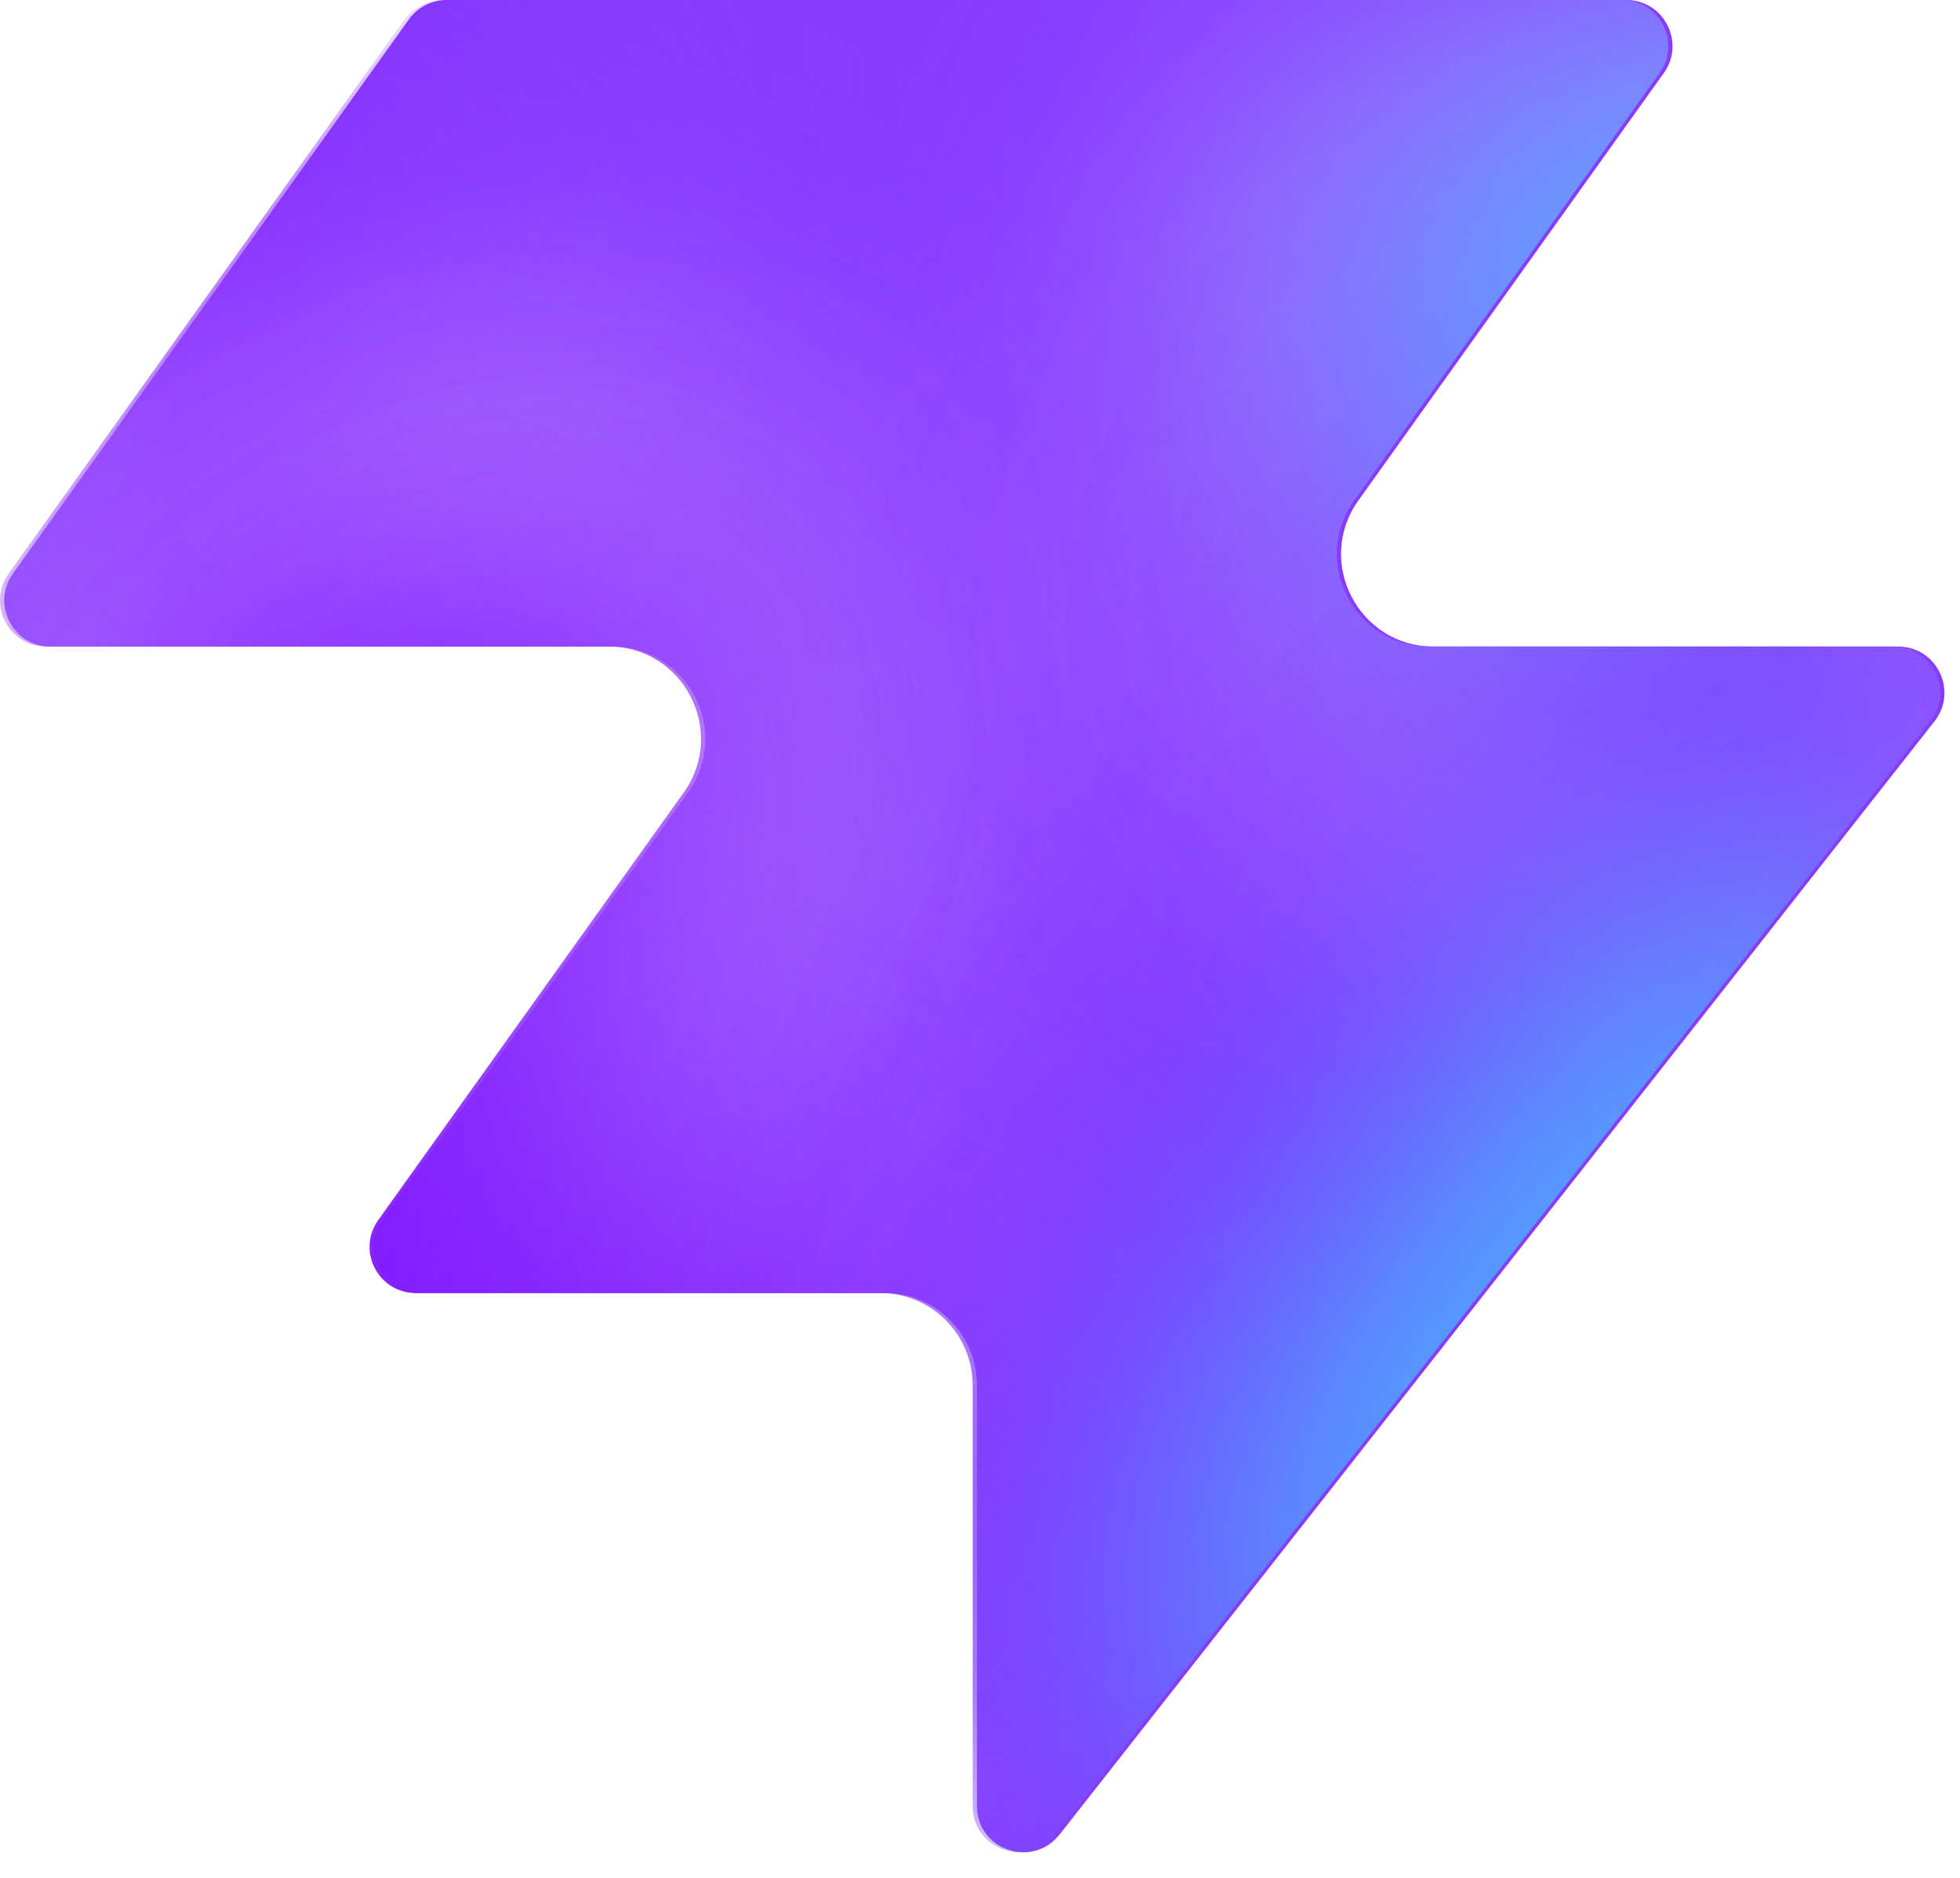
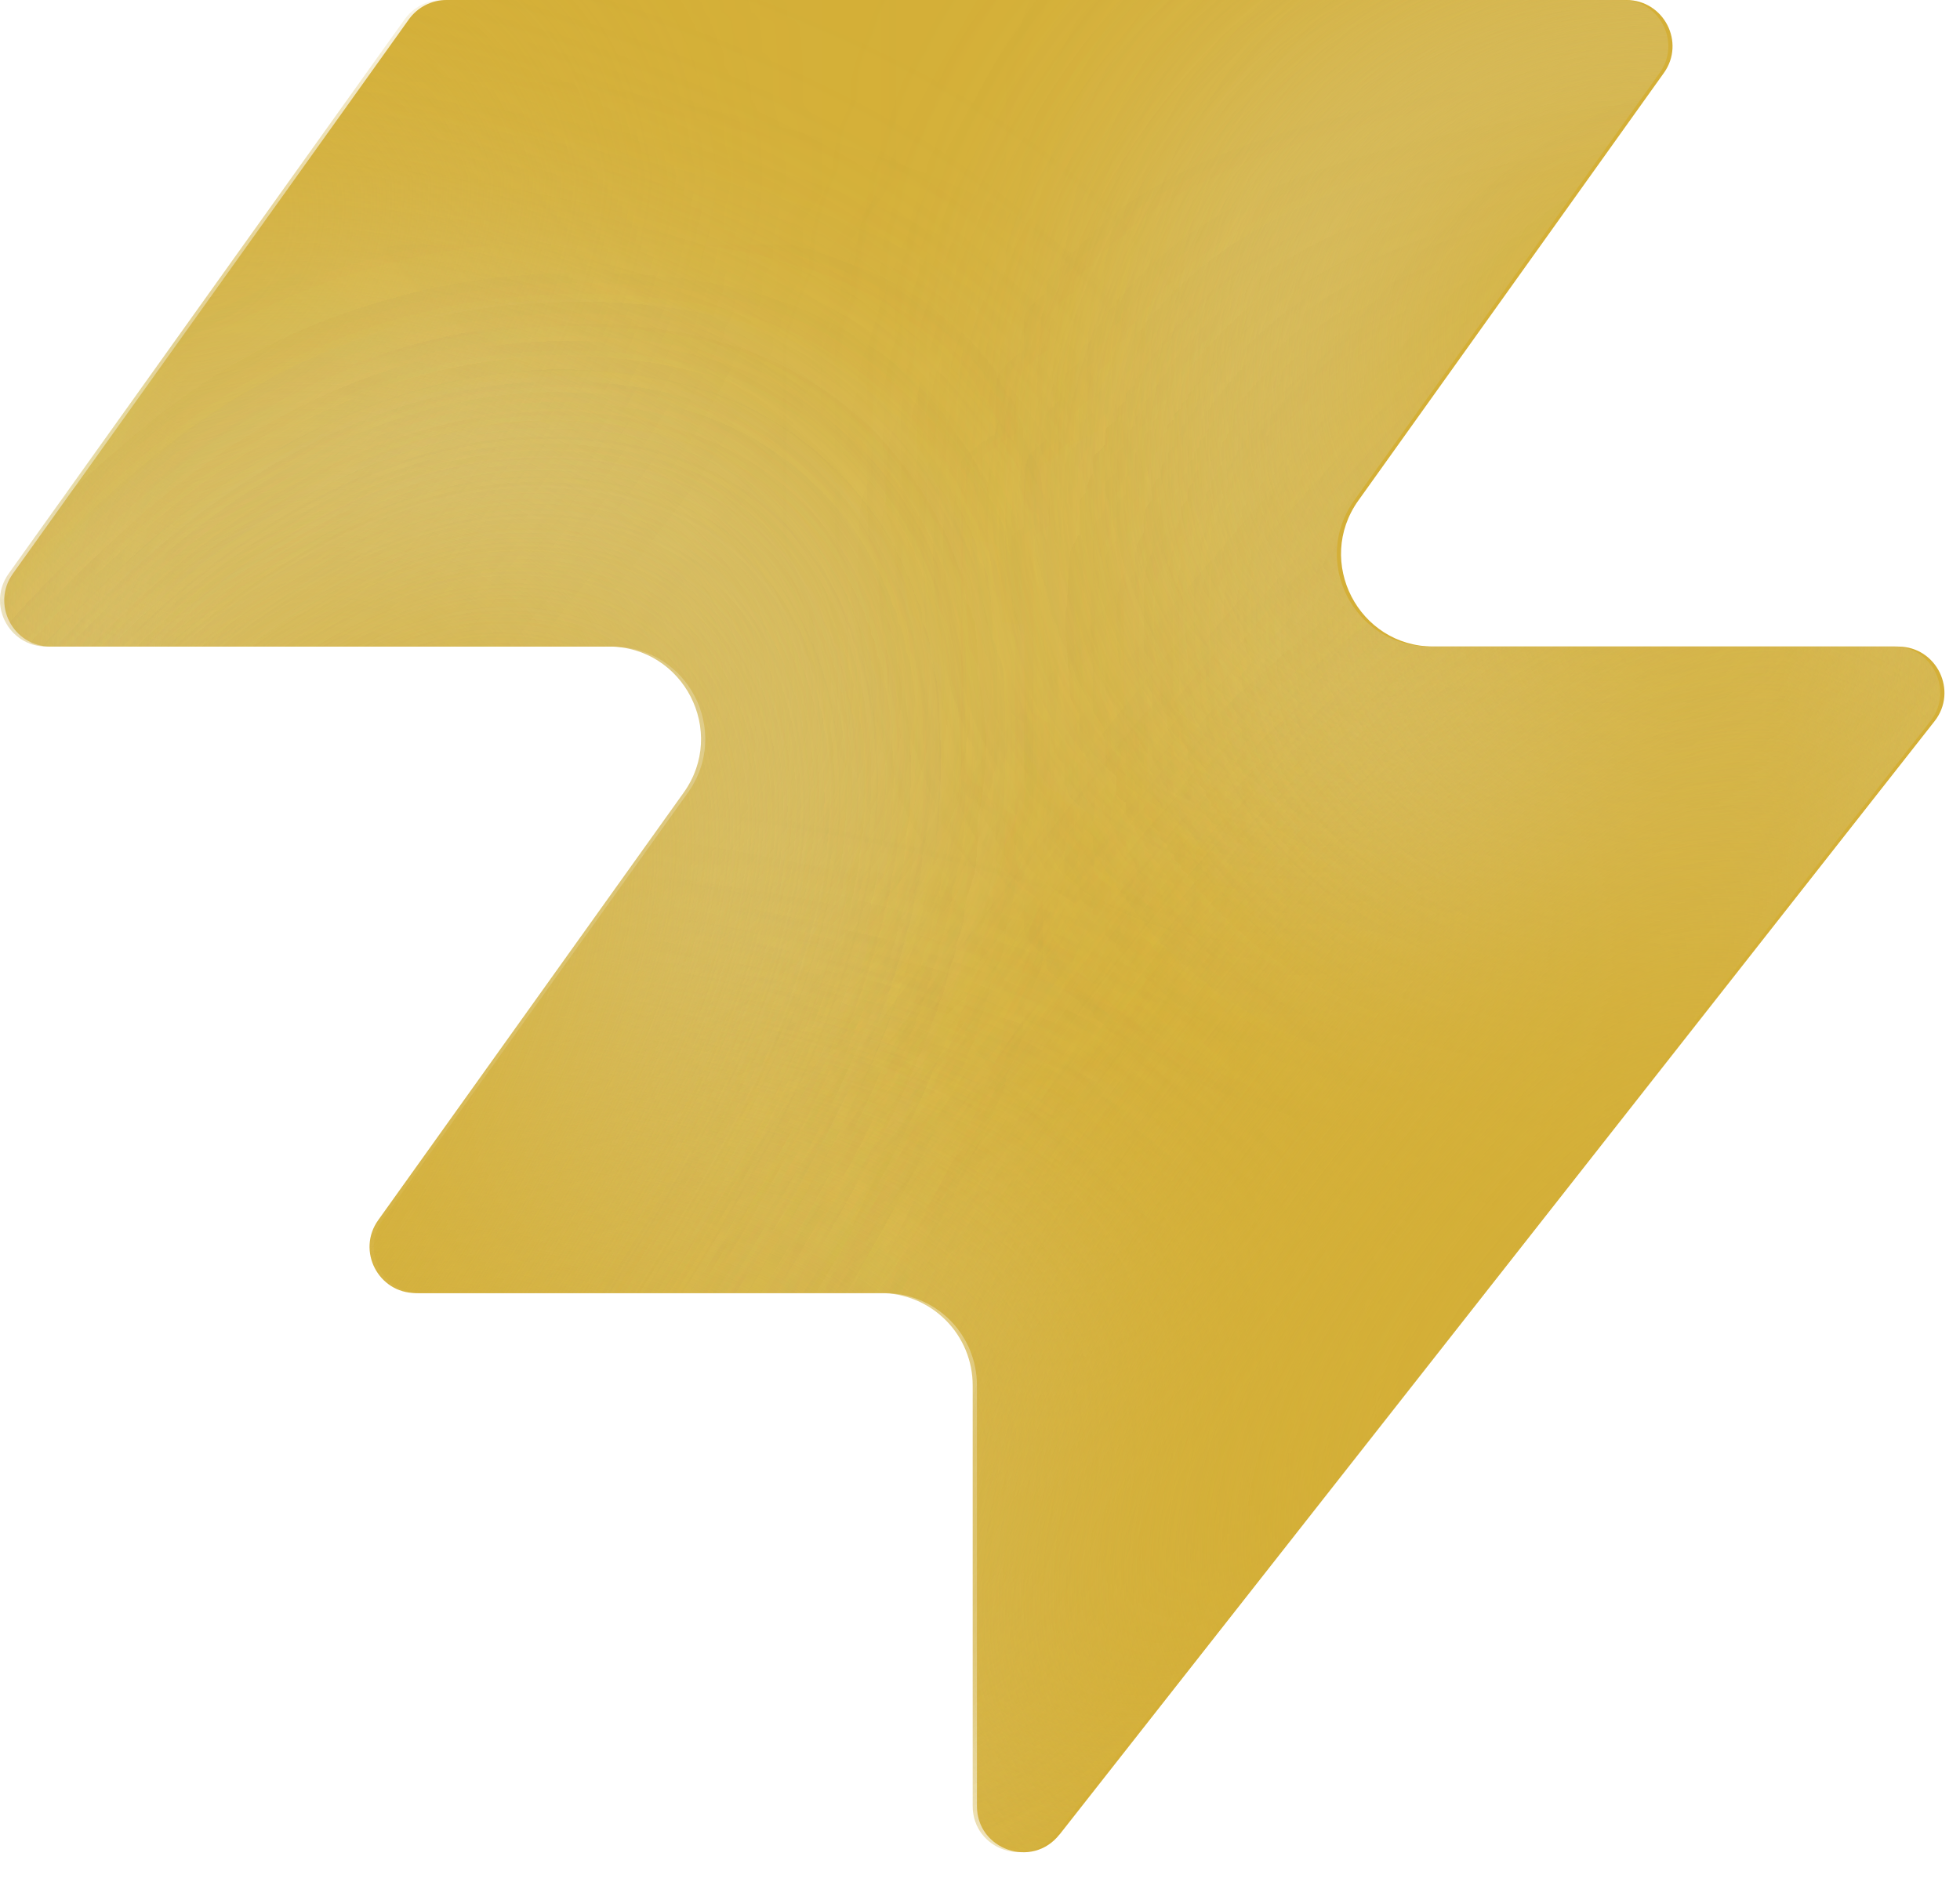
<svg xmlns="http://www.w3.org/2000/svg" width="48" height="46" fill="none" viewBox="0 0 48 46">
-   <path fill="#863bff" d="M25.946 44.938c-.664.845-2.021.375-2.021-.698V33.937a2.26 2.26 0 0 0-2.262-2.262H10.287c-.92 0-1.456-1.04-.92-1.788l7.48-10.471c1.07-1.497 0-3.578-1.842-3.578H1.237c-.92 0-1.456-1.04-.92-1.788L10.013.474c.214-.297.556-.474.92-.474h28.894c.92 0 1.456 1.04.92 1.788l-7.48 10.471c-1.07 1.498 0 3.579 1.842 3.579h11.377c.943 0 1.473 1.088.89 1.83L25.947 44.94z" style="fill:#863bff;fill:color(display-p3 .525 .23 1);fill-opacity:1" />
+   <path fill="#d4af37" d="M25.946 44.938c-.664.845-2.021.375-2.021-.698V33.937a2.26 2.26 0 0 0-2.262-2.262H10.287c-.92 0-1.456-1.04-.92-1.788l7.48-10.471c1.07-1.497 0-3.578-1.842-3.578H1.237c-.92 0-1.456-1.04-.92-1.788L10.013.474c.214-.297.556-.474.92-.474h28.894c.92 0 1.456 1.04.92 1.788l-7.48 10.471c-1.07 1.498 0 3.579 1.842 3.579h11.377c.943 0 1.473 1.088.89 1.83L25.947 44.94z" style="fill:#d4af37;fill:#d4af37;fill-opacity:1" />
  <mask id="a" width="48" height="46" x="0" y="0" maskUnits="userSpaceOnUse" style="mask-type:alpha">
-     <path fill="#000" d="M25.842 44.938c-.664.844-2.021.375-2.021-.698V33.937a2.26 2.26 0 0 0-2.262-2.262H10.183c-.92 0-1.456-1.04-.92-1.788l7.48-10.471c1.07-1.498 0-3.579-1.842-3.579H1.133c-.92 0-1.456-1.04-.92-1.787L9.91.473c.214-.297.556-.474.92-.474h28.894c.92 0 1.456 1.04.92 1.788l-7.48 10.471c-1.07 1.498 0 3.578 1.842 3.578h11.377c.943 0 1.473 1.088.89 1.832L25.843 44.94z" style="fill:#000;fill-opacity:1" />
+     <path fill="#36454f" d="M25.842 44.938c-.664.844-2.021.375-2.021-.698V33.937a2.26 2.26 0 0 0-2.262-2.262H10.183c-.92 0-1.456-1.04-.92-1.788l7.48-10.471c1.07-1.498 0-3.579-1.842-3.579H1.133c-.92 0-1.456-1.04-.92-1.787L9.91.473c.214-.297.556-.474.92-.474h28.894c.92 0 1.456 1.04.92 1.788l-7.48 10.471c-1.07 1.498 0 3.578 1.842 3.578h11.377c.943 0 1.473 1.088.89 1.832L25.843 44.94z" style="fill:#36454f;fill-opacity:1" />
  </mask>
  <g mask="url(#a)">
    <g filter="url(#b)">
-       <ellipse cx="5.508" cy="14.704" fill="#ede6ff" rx="5.508" ry="14.704" style="fill:#ede6ff;fill:color(display-p3 .927 .903 1);fill-opacity:1" transform="matrix(.00324 1 1 -.00324 -4.47 31.516)" />
+       <ellipse cx="5.508" cy="14.704" fill="#dfe6e9" rx="5.508" ry="14.704" style="fill:#dfe6e9;fill:#dfe6e9;fill-opacity:1" transform="matrix(.00324 1 1 -.00324 -4.47 31.516)" />
    </g>
    <g filter="url(#c)">
-       <ellipse cx="10.399" cy="29.851" fill="#ede6ff" rx="10.399" ry="29.851" style="fill:#ede6ff;fill:color(display-p3 .927 .903 1);fill-opacity:1" transform="matrix(.00324 1 1 -.00324 -39.328 7.883)" />
+       <ellipse cx="10.399" cy="29.851" fill="#dfe6e9" rx="10.399" ry="29.851" style="fill:#dfe6e9;fill:#dfe6e9;fill-opacity:1" transform="matrix(.00324 1 1 -.00324 -39.328 7.883)" />
    </g>
    <g filter="url(#d)">
-       <ellipse cx="5.508" cy="30.487" fill="#7e14ff" rx="5.508" ry="30.487" style="fill:#7e14ff;fill:color(display-p3 .492 .077 1);fill-opacity:1" transform="rotate(89.814 -25.913 -14.639)scale(1 -1)" />
+       <ellipse cx="5.508" cy="30.487" fill="#d4af37" rx="5.508" ry="30.487" style="fill:#d4af37;fill:#d4af37;fill-opacity:1" transform="rotate(89.814 -25.913 -14.639)scale(1 -1)" />
    </g>
    <g filter="url(#e)">
-       <ellipse cx="5.508" cy="30.599" fill="#7e14ff" rx="5.508" ry="30.599" style="fill:#7e14ff;fill:color(display-p3 .492 .077 1);fill-opacity:1" transform="rotate(89.814 -32.644 -3.334)scale(1 -1)" />
+       <ellipse cx="5.508" cy="30.599" fill="#d4af37" rx="5.508" ry="30.599" style="fill:#d4af37;fill:#d4af37;fill-opacity:1" transform="rotate(89.814 -32.644 -3.334)scale(1 -1)" />
    </g>
    <g filter="url(#f)">
-       <ellipse cx="5.508" cy="30.599" fill="#7e14ff" rx="5.508" ry="30.599" style="fill:#7e14ff;fill:color(display-p3 .492 .077 1);fill-opacity:1" transform="matrix(.00324 1 1 -.00324 -34.34 30.47)" />
+       <ellipse cx="5.508" cy="30.599" fill="#d4af37" rx="5.508" ry="30.599" style="fill:#d4af37;fill:#d4af37;fill-opacity:1" transform="matrix(.00324 1 1 -.00324 -34.34 30.47)" />
    </g>
    <g filter="url(#g)">
-       <ellipse cx="14.072" cy="22.078" fill="#ede6ff" rx="14.072" ry="22.078" style="fill:#ede6ff;fill:color(display-p3 .927 .903 1);fill-opacity:1" transform="rotate(93.35 24.506 48.493)scale(-1 1)" />
+       <ellipse cx="14.072" cy="22.078" fill="#dfe6e9" rx="14.072" ry="22.078" style="fill:#dfe6e9;fill:#dfe6e9;fill-opacity:1" transform="rotate(93.35 24.506 48.493)scale(-1 1)" />
    </g>
    <g filter="url(#h)">
-       <ellipse cx="3.47" cy="21.501" fill="#7e14ff" rx="3.47" ry="21.501" style="fill:#7e14ff;fill:color(display-p3 .492 .077 1);fill-opacity:1" transform="rotate(89.009 28.708 47.59)scale(-1 1)" />
+       <ellipse cx="3.47" cy="21.501" fill="#d4af37" rx="3.47" ry="21.501" style="fill:#d4af37;fill:#d4af37;fill-opacity:1" transform="rotate(89.009 28.708 47.59)scale(-1 1)" />
    </g>
    <g filter="url(#i)">
-       <ellipse cx="3.47" cy="21.501" fill="#7e14ff" rx="3.47" ry="21.501" style="fill:#7e14ff;fill:color(display-p3 .492 .077 1);fill-opacity:1" transform="rotate(89.009 28.708 47.59)scale(-1 1)" />
+       <ellipse cx="3.47" cy="21.501" fill="#d4af37" rx="3.47" ry="21.501" style="fill:#d4af37;fill:#d4af37;fill-opacity:1" transform="rotate(89.009 28.708 47.59)scale(-1 1)" />
    </g>
    <g filter="url(#j)">
-       <ellipse cx=".387" cy="8.972" fill="#7e14ff" rx="4.407" ry="29.108" style="fill:#7e14ff;fill:color(display-p3 .492 .077 1);fill-opacity:1" transform="rotate(39.51 .387 8.972)" />
+       <ellipse cx=".387" cy="8.972" fill="#d4af37" rx="4.407" ry="29.108" style="fill:#d4af37;fill:#d4af37;fill-opacity:1" transform="rotate(39.51 .387 8.972)" />
    </g>
    <g filter="url(#k)">
-       <ellipse cx="47.523" cy="-6.092" fill="#7e14ff" rx="4.407" ry="29.108" style="fill:#7e14ff;fill:color(display-p3 .492 .077 1);fill-opacity:1" transform="rotate(37.892 47.523 -6.092)" />
+       <ellipse cx="47.523" cy="-6.092" fill="#d4af37" rx="4.407" ry="29.108" style="fill:#d4af37;fill:#d4af37;fill-opacity:1" transform="rotate(37.892 47.523 -6.092)" />
    </g>
    <g filter="url(#l)">
-       <ellipse cx="41.412" cy="6.333" fill="#47bfff" rx="5.971" ry="9.665" style="fill:#47bfff;fill:color(display-p3 .28 .748 1);fill-opacity:1" transform="rotate(37.892 41.412 6.333)" />
+       <ellipse cx="41.412" cy="6.333" fill="#d4af37" rx="5.971" ry="9.665" style="fill:#d4af37;fill:#d4af37;fill-opacity:1" transform="rotate(37.892 41.412 6.333)" />
    </g>
    <g filter="url(#m)">
-       <ellipse cx="-1.879" cy="38.332" fill="#7e14ff" rx="4.407" ry="29.108" style="fill:#7e14ff;fill:color(display-p3 .492 .077 1);fill-opacity:1" transform="rotate(37.892 -1.88 38.332)" />
+       <ellipse cx="-1.879" cy="38.332" fill="#d4af37" rx="4.407" ry="29.108" style="fill:#d4af37;fill:#d4af37;fill-opacity:1" transform="rotate(37.892 -1.88 38.332)" />
    </g>
    <g filter="url(#n)">
-       <ellipse cx="-1.879" cy="38.332" fill="#7e14ff" rx="4.407" ry="29.108" style="fill:#7e14ff;fill:color(display-p3 .492 .077 1);fill-opacity:1" transform="rotate(37.892 -1.88 38.332)" />
+       <ellipse cx="-1.879" cy="38.332" fill="#d4af37" rx="4.407" ry="29.108" style="fill:#d4af37;fill:#d4af37;fill-opacity:1" transform="rotate(37.892 -1.88 38.332)" />
    </g>
    <g filter="url(#o)">
-       <ellipse cx="35.651" cy="29.907" fill="#7e14ff" rx="4.407" ry="29.108" style="fill:#7e14ff;fill:color(display-p3 .492 .077 1);fill-opacity:1" transform="rotate(37.892 35.651 29.907)" />
+       <ellipse cx="35.651" cy="29.907" fill="#d4af37" rx="4.407" ry="29.108" style="fill:#d4af37;fill:#d4af37;fill-opacity:1" transform="rotate(37.892 35.651 29.907)" />
    </g>
    <g filter="url(#p)">
-       <ellipse cx="38.418" cy="32.4" fill="#47bfff" rx="5.971" ry="15.297" style="fill:#47bfff;fill:color(display-p3 .28 .748 1);fill-opacity:1" transform="rotate(37.892 38.418 32.4)" />
+       <ellipse cx="38.418" cy="32.4" fill="#d4af37" rx="5.971" ry="15.297" style="fill:#d4af37;fill:#d4af37;fill-opacity:1" transform="rotate(37.892 38.418 32.4)" />
    </g>
  </g>
  <defs>
    <filter id="b" width="60.045" height="41.654" x="-19.77" y="16.149" color-interpolation-filters="sRGB" filterUnits="userSpaceOnUse">
      <feFlood flood-opacity="0" result="BackgroundImageFix" />
      <feBlend in="SourceGraphic" in2="BackgroundImageFix" result="shape" />
      <feGaussianBlur result="effect1_foregroundBlur_2002_17158" stdDeviation="7.659" />
    </filter>
    <filter id="c" width="90.34" height="51.437" x="-54.613" y="-7.533" color-interpolation-filters="sRGB" filterUnits="userSpaceOnUse">
      <feFlood flood-opacity="0" result="BackgroundImageFix" />
      <feBlend in="SourceGraphic" in2="BackgroundImageFix" result="shape" />
      <feGaussianBlur result="effect1_foregroundBlur_2002_17158" stdDeviation="7.659" />
    </filter>
    <filter id="d" width="79.355" height="29.4" x="-49.64" y="2.03" color-interpolation-filters="sRGB" filterUnits="userSpaceOnUse">
      <feFlood flood-opacity="0" result="BackgroundImageFix" />
      <feBlend in="SourceGraphic" in2="BackgroundImageFix" result="shape" />
      <feGaussianBlur result="effect1_foregroundBlur_2002_17158" stdDeviation="4.596" />
    </filter>
    <filter id="e" width="79.579" height="29.4" x="-45.045" y="20.029" color-interpolation-filters="sRGB" filterUnits="userSpaceOnUse">
      <feFlood flood-opacity="0" result="BackgroundImageFix" />
      <feBlend in="SourceGraphic" in2="BackgroundImageFix" result="shape" />
      <feGaussianBlur result="effect1_foregroundBlur_2002_17158" stdDeviation="4.596" />
    </filter>
    <filter id="f" width="79.579" height="29.4" x="-43.513" y="21.178" color-interpolation-filters="sRGB" filterUnits="userSpaceOnUse">
      <feFlood flood-opacity="0" result="BackgroundImageFix" />
      <feBlend in="SourceGraphic" in2="BackgroundImageFix" result="shape" />
      <feGaussianBlur result="effect1_foregroundBlur_2002_17158" stdDeviation="4.596" />
    </filter>
    <filter id="g" width="74.749" height="58.852" x="15.756" y="-17.901" color-interpolation-filters="sRGB" filterUnits="userSpaceOnUse">
      <feFlood flood-opacity="0" result="BackgroundImageFix" />
      <feBlend in="SourceGraphic" in2="BackgroundImageFix" result="shape" />
      <feGaussianBlur result="effect1_foregroundBlur_2002_17158" stdDeviation="7.659" />
    </filter>
    <filter id="h" width="61.377" height="25.362" x="23.548" y="2.284" color-interpolation-filters="sRGB" filterUnits="userSpaceOnUse">
      <feFlood flood-opacity="0" result="BackgroundImageFix" />
      <feBlend in="SourceGraphic" in2="BackgroundImageFix" result="shape" />
      <feGaussianBlur result="effect1_foregroundBlur_2002_17158" stdDeviation="4.596" />
    </filter>
    <filter id="i" width="61.377" height="25.362" x="23.548" y="2.284" color-interpolation-filters="sRGB" filterUnits="userSpaceOnUse">
      <feFlood flood-opacity="0" result="BackgroundImageFix" />
      <feBlend in="SourceGraphic" in2="BackgroundImageFix" result="shape" />
      <feGaussianBlur result="effect1_foregroundBlur_2002_17158" stdDeviation="4.596" />
    </filter>
    <filter id="j" width="56.045" height="63.649" x="-27.636" y="-22.853" color-interpolation-filters="sRGB" filterUnits="userSpaceOnUse">
      <feFlood flood-opacity="0" result="BackgroundImageFix" />
      <feBlend in="SourceGraphic" in2="BackgroundImageFix" result="shape" />
      <feGaussianBlur result="effect1_foregroundBlur_2002_17158" stdDeviation="4.596" />
    </filter>
    <filter id="k" width="54.814" height="64.646" x="20.116" y="-38.415" color-interpolation-filters="sRGB" filterUnits="userSpaceOnUse">
      <feFlood flood-opacity="0" result="BackgroundImageFix" />
      <feBlend in="SourceGraphic" in2="BackgroundImageFix" result="shape" />
      <feGaussianBlur result="effect1_foregroundBlur_2002_17158" stdDeviation="4.596" />
    </filter>
    <filter id="l" width="33.541" height="35.313" x="24.641" y="-11.323" color-interpolation-filters="sRGB" filterUnits="userSpaceOnUse">
      <feFlood flood-opacity="0" result="BackgroundImageFix" />
      <feBlend in="SourceGraphic" in2="BackgroundImageFix" result="shape" />
      <feGaussianBlur result="effect1_foregroundBlur_2002_17158" stdDeviation="4.596" />
    </filter>
    <filter id="m" width="54.814" height="64.646" x="-29.286" y="6.009" color-interpolation-filters="sRGB" filterUnits="userSpaceOnUse">
      <feFlood flood-opacity="0" result="BackgroundImageFix" />
      <feBlend in="SourceGraphic" in2="BackgroundImageFix" result="shape" />
      <feGaussianBlur result="effect1_foregroundBlur_2002_17158" stdDeviation="4.596" />
    </filter>
    <filter id="n" width="54.814" height="64.646" x="-29.286" y="6.009" color-interpolation-filters="sRGB" filterUnits="userSpaceOnUse">
      <feFlood flood-opacity="0" result="BackgroundImageFix" />
      <feBlend in="SourceGraphic" in2="BackgroundImageFix" result="shape" />
      <feGaussianBlur result="effect1_foregroundBlur_2002_17158" stdDeviation="4.596" />
    </filter>
    <filter id="o" width="54.814" height="64.646" x="8.244" y="-2.416" color-interpolation-filters="sRGB" filterUnits="userSpaceOnUse">
      <feFlood flood-opacity="0" result="BackgroundImageFix" />
      <feBlend in="SourceGraphic" in2="BackgroundImageFix" result="shape" />
      <feGaussianBlur result="effect1_foregroundBlur_2002_17158" stdDeviation="4.596" />
    </filter>
    <filter id="p" width="39.409" height="43.623" x="18.713" y="10.588" color-interpolation-filters="sRGB" filterUnits="userSpaceOnUse">
      <feFlood flood-opacity="0" result="BackgroundImageFix" />
      <feBlend in="SourceGraphic" in2="BackgroundImageFix" result="shape" />
      <feGaussianBlur result="effect1_foregroundBlur_2002_17158" stdDeviation="4.596" />
    </filter>
  </defs>
</svg>
